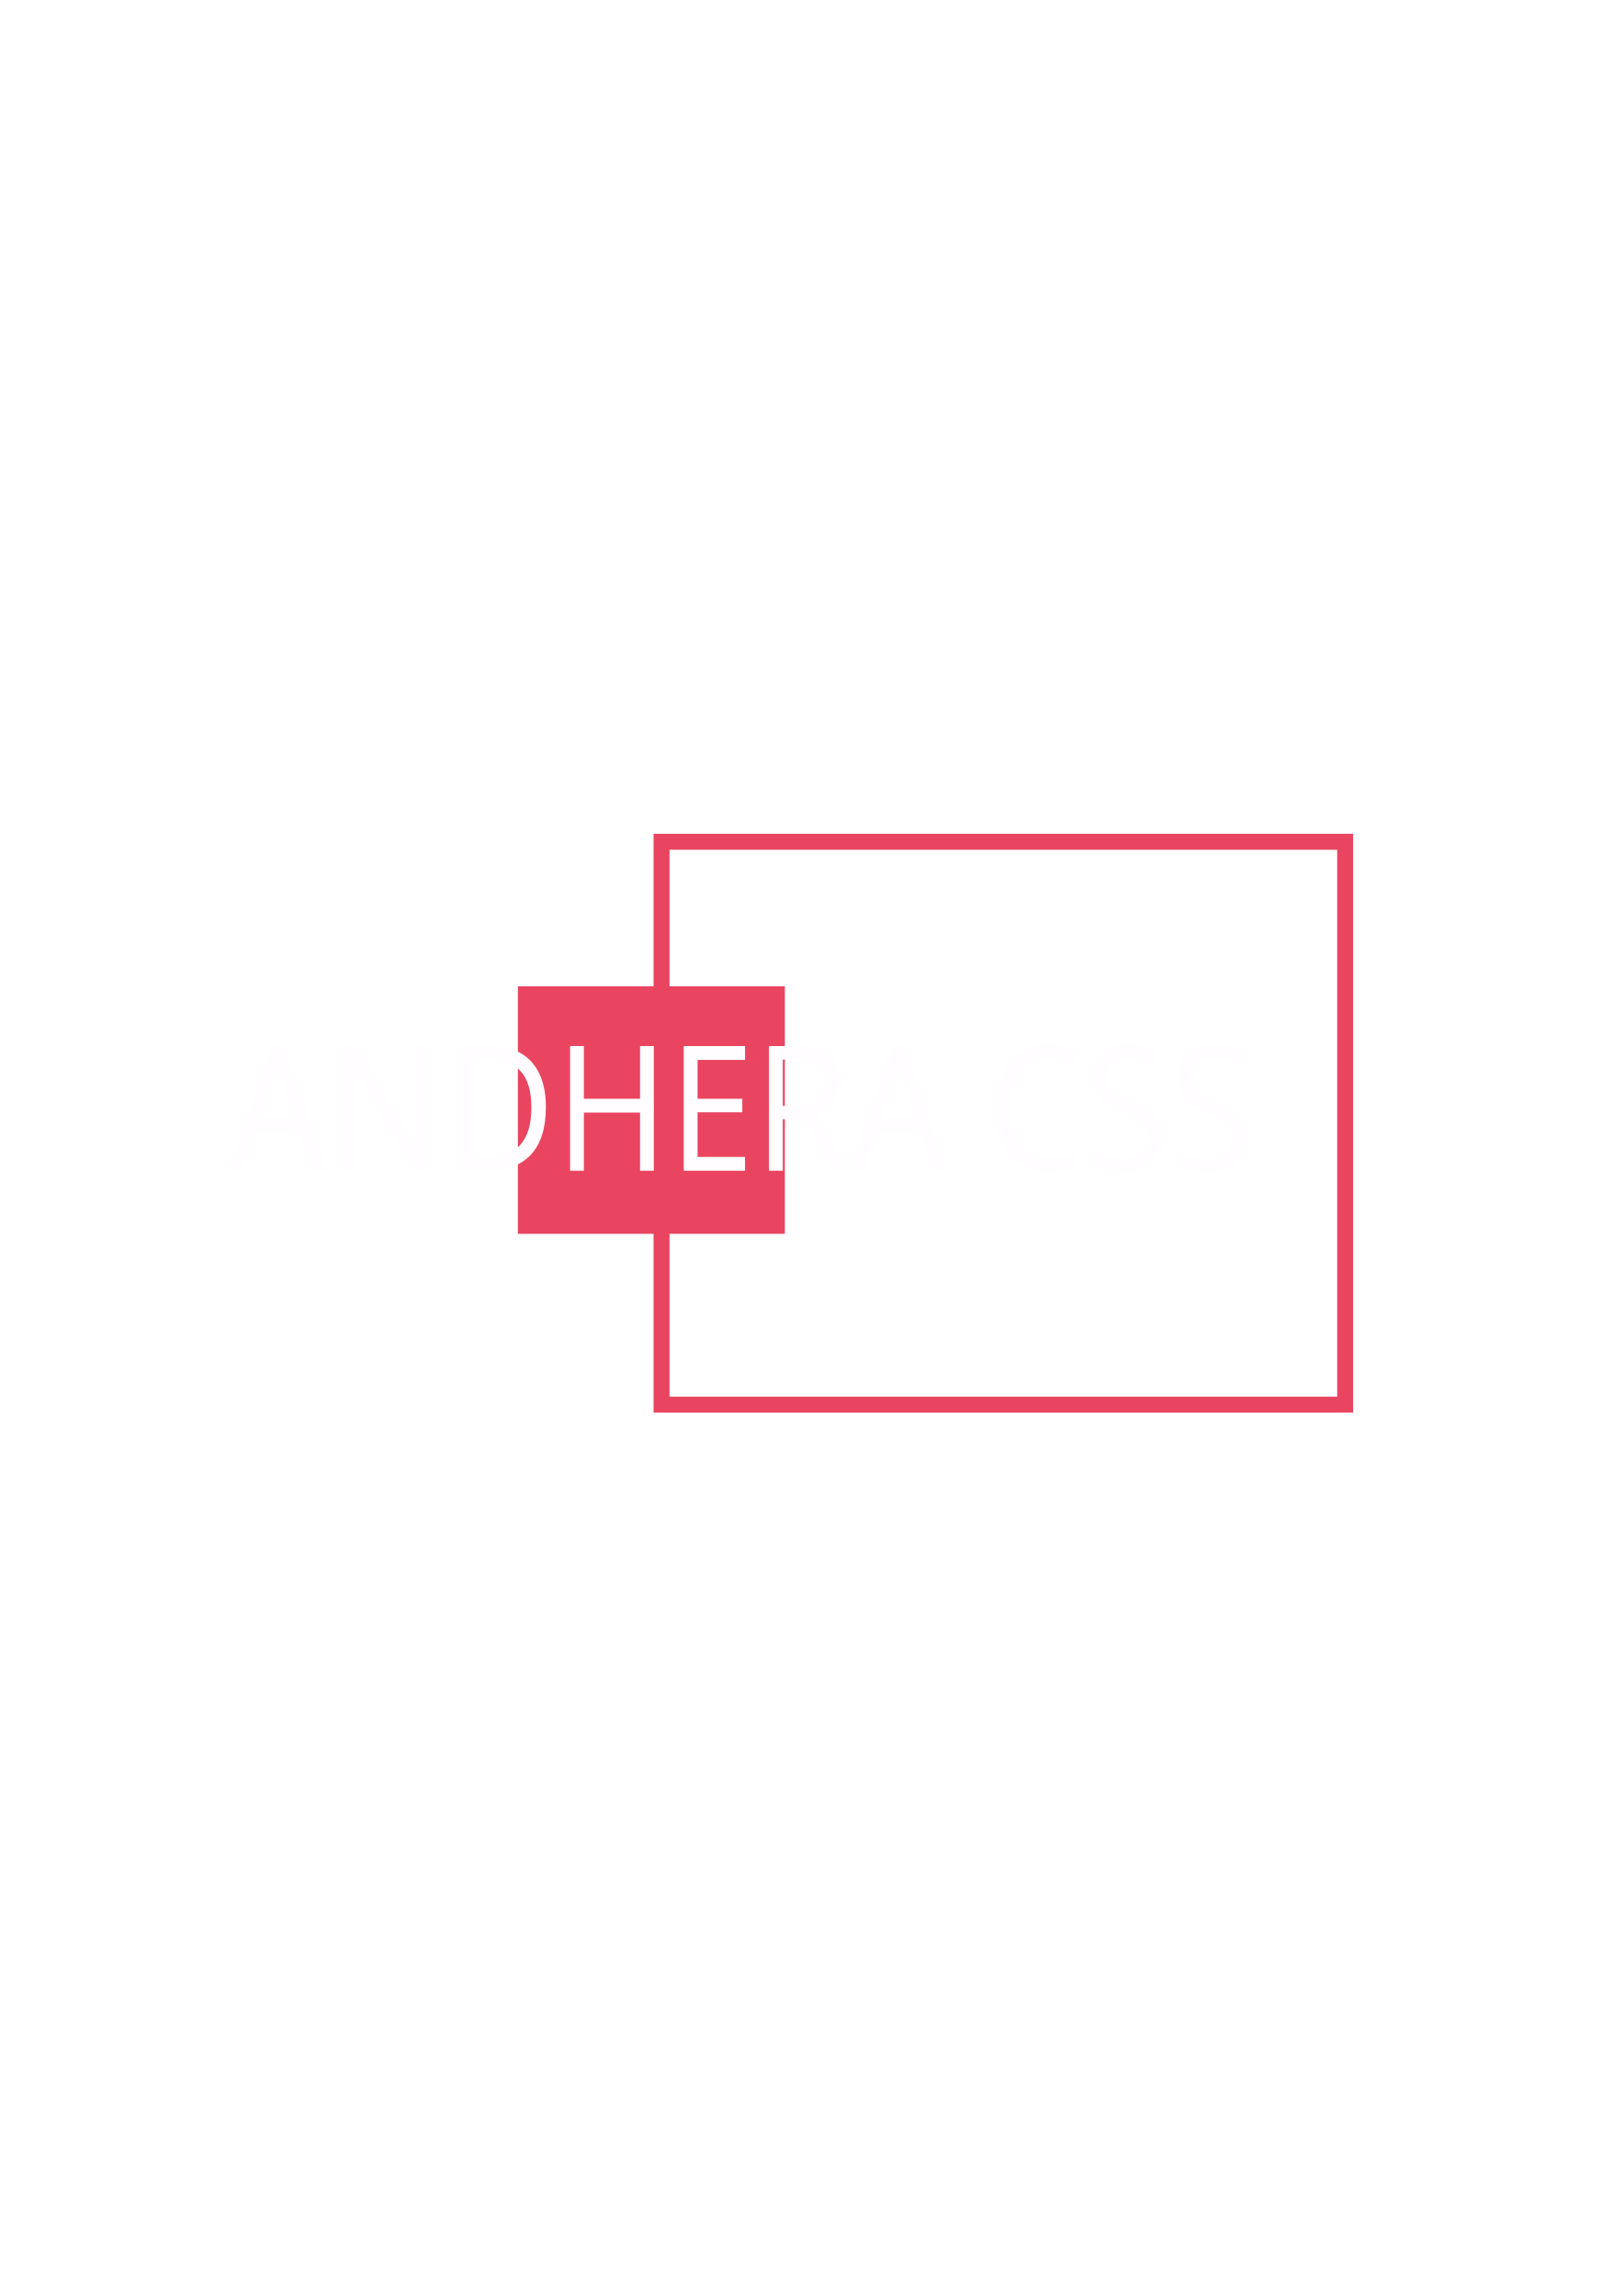
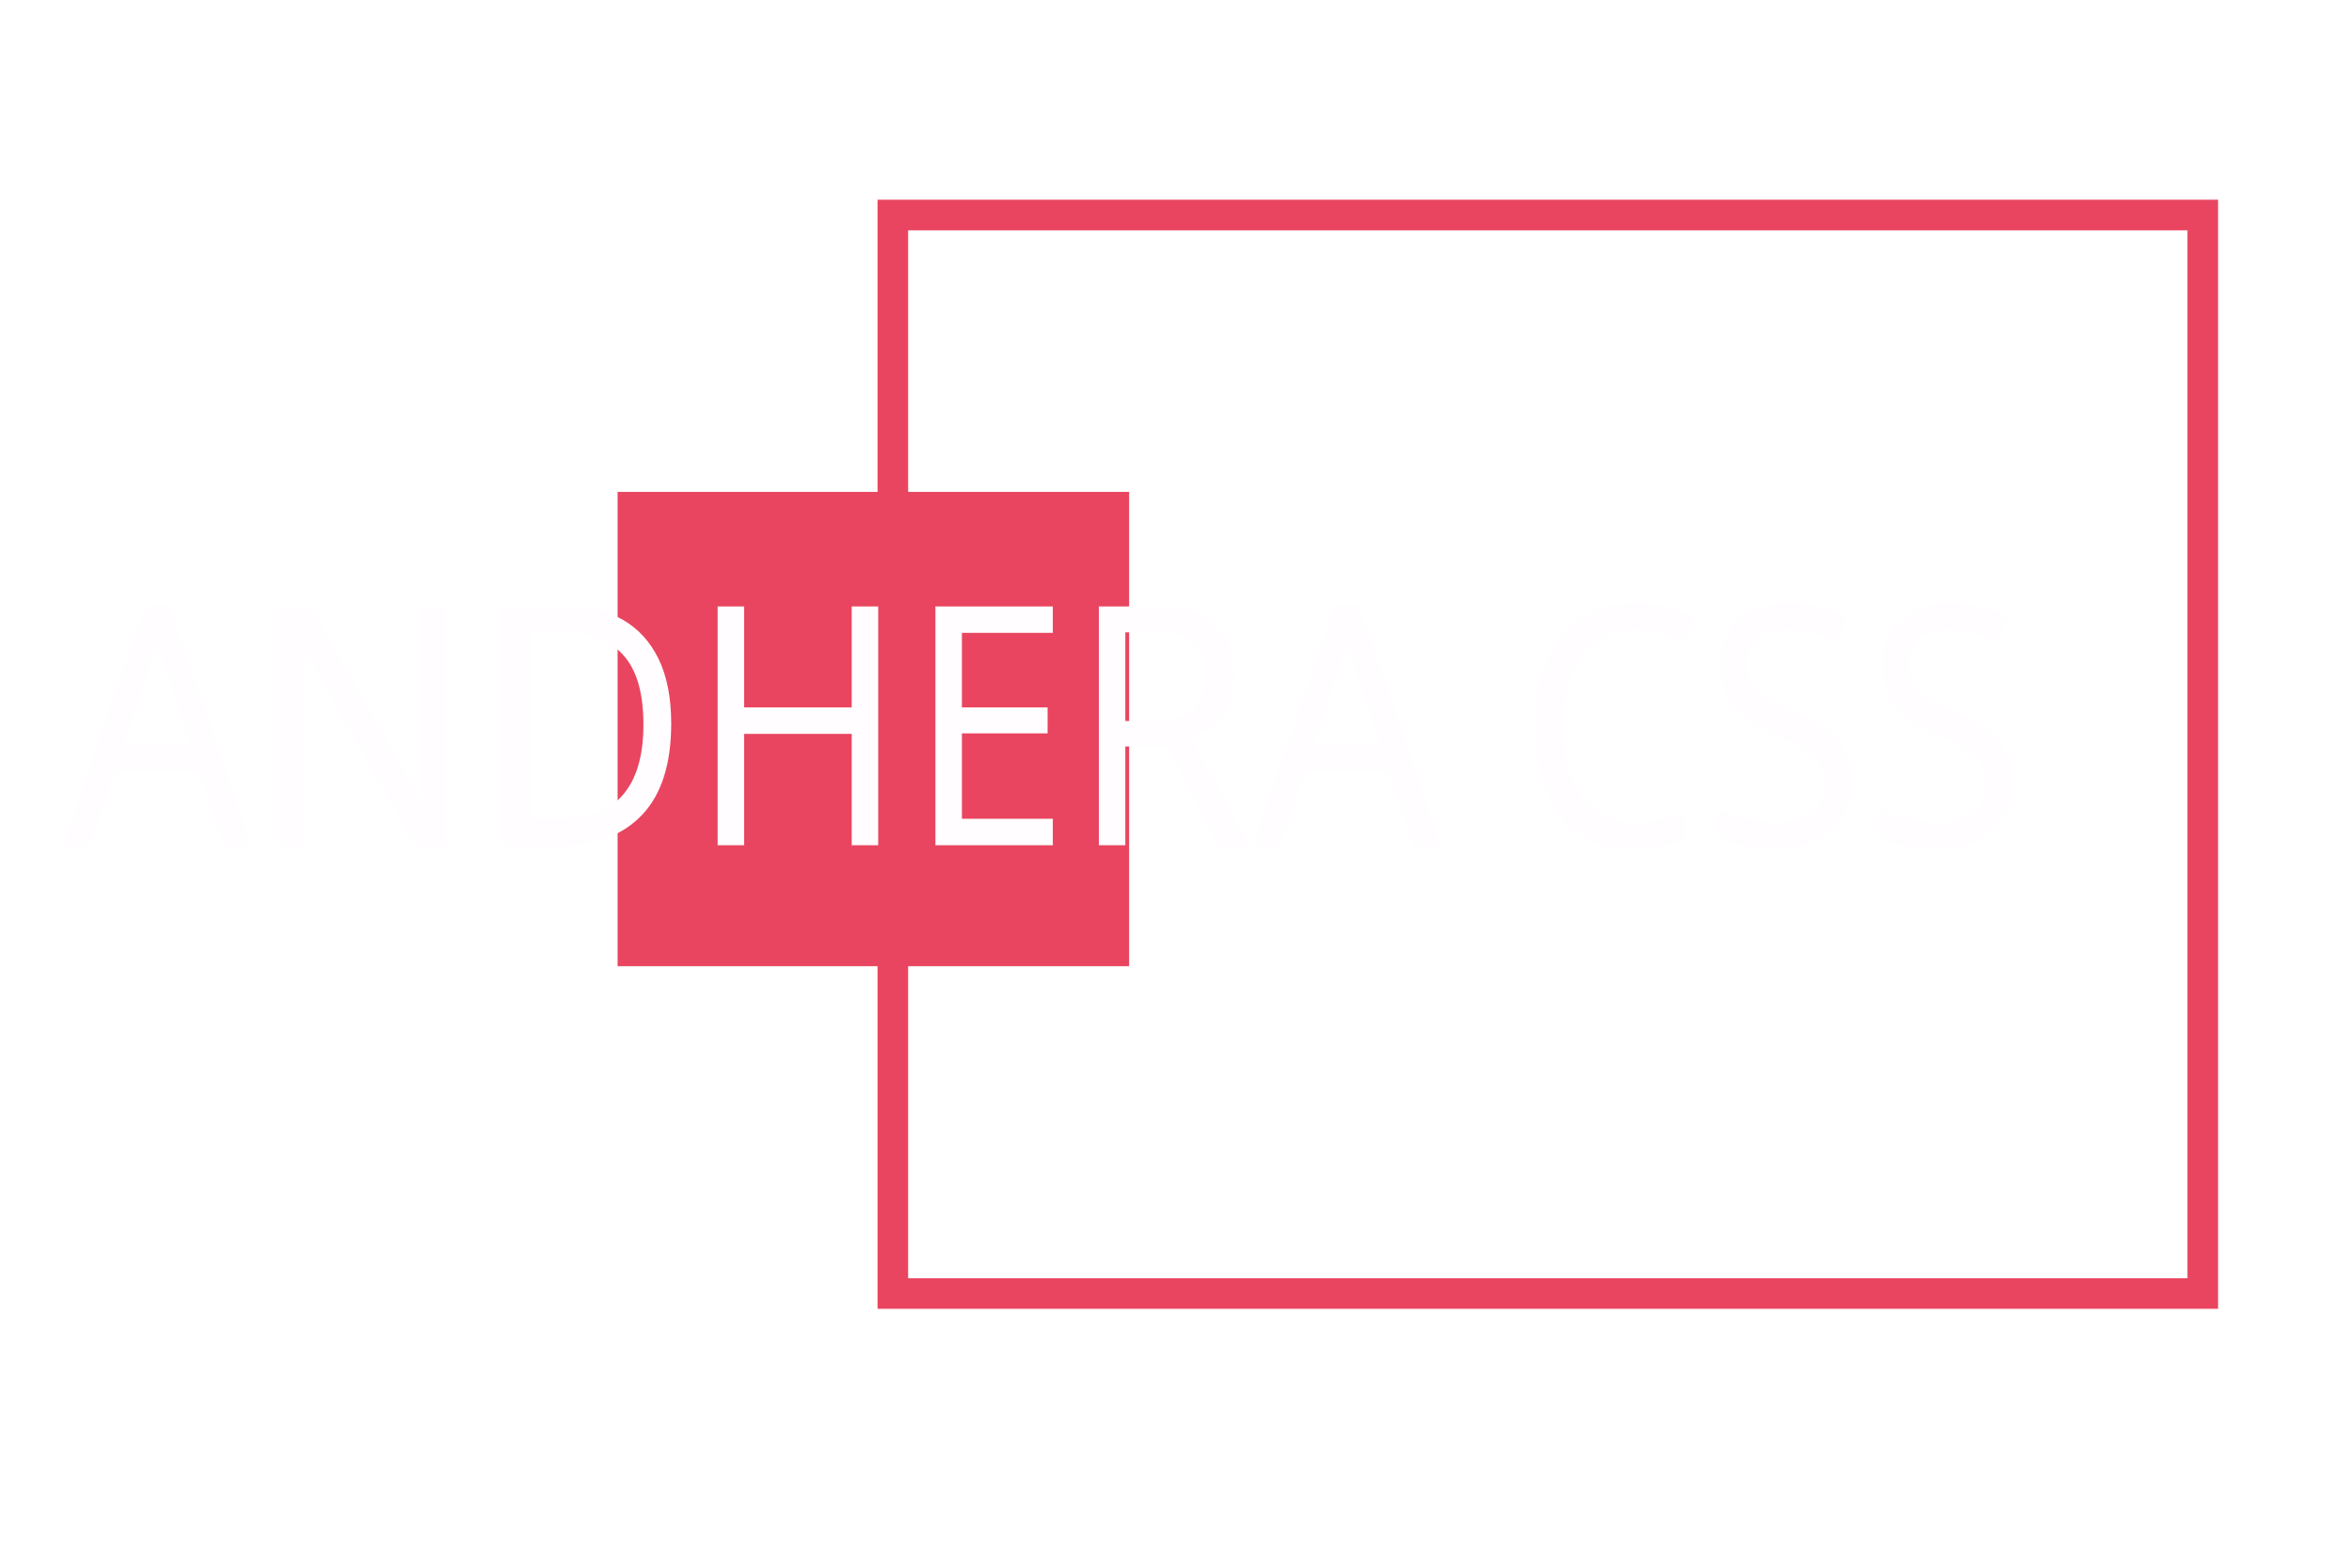
- <svg xmlns="http://www.w3.org/2000/svg" width="210mm" height="297mm" viewBox="0 0 210 297" version="1.1" id="svg5">
+ <svg xmlns="http://www.w3.org/2000/svg" width="600" height="400" viewBox="0 0 158.75 105.833" version="1.1" id="svg5">
  <defs id="defs2">
    <linearGradient id="linearGradient3024">
      <stop style="stop-color:#000000;stop-opacity:1;" offset="0" id="stop3022" />
    </linearGradient>
  </defs>
  <g id="layer2" />
  <g id="layer1">
-     <rect style="opacity:1;fill:none;stroke:#e94560;stroke-width:2.065;stroke-miterlimit:4;stroke-dasharray:none;stroke-opacity:1" id="rect31" width="88.415" height="72.809" x="85.559" y="108.888" />
-     <rect style="opacity:1;fill:#e94560;fill-opacity:1;stroke:#e94560;stroke-width:2.065;stroke-miterlimit:4;stroke-dasharray:none;stroke-opacity:1" id="rect12570" width="32.46" height="29.956" x="68.015" y="128.613" />
-     <text xml:space="preserve" style="font-style:normal;font-variant:normal;font-weight:normal;font-stretch:normal;font-size:21.167px;line-height:1.25;font-family:sans-serif;-inkscape-font-specification:'sans-serif, Normal';font-variant-ligatures:normal;font-variant-caps:normal;font-variant-numeric:normal;font-variant-east-asian:normal;fill:#fffdff;fill-opacity:1;stroke:none;stroke-width:0.362" x="31.554" y="141.935" id="text8464" transform="scale(0.9372659,1.066933)">
-       <tspan id="tspan8462" style="font-style:normal;font-variant:normal;font-weight:normal;font-stretch:normal;font-size:21.167px;font-family:sans-serif;-inkscape-font-specification:'sans-serif, Normal';font-variant-ligatures:normal;font-variant-caps:normal;font-variant-numeric:normal;font-variant-east-asian:normal;fill:#fffdff;fill-opacity:1;stroke-width:0.362" x="31.554" y="141.935">ANDHERA CSS</tspan>
+     <rect style="opacity:1;fill:none;stroke:#e94560;stroke-width:2.065;stroke-miterlimit:4;stroke-dasharray:none;stroke-opacity:1" id="rect31" width="88.415" height="72.809" x="60.263" y="14.515" />
+     <rect style="opacity:1;fill:#e94560;fill-opacity:1;stroke:#e94560;stroke-width:2.065;stroke-miterlimit:4;stroke-dasharray:none;stroke-opacity:1" id="rect12570" width="32.46" height="29.956" x="42.719" y="34.239" />
+     <text xml:space="preserve" style="font-style:normal;font-variant:normal;font-weight:normal;font-stretch:normal;font-size:21.167px;line-height:1.25;font-family:sans-serif;-inkscape-font-specification:'sans-serif, Normal';font-variant-ligatures:normal;font-variant-caps:normal;font-variant-numeric:normal;font-variant-east-asian:normal;fill:#fffdff;fill-opacity:1;stroke:none;stroke-width:0.362" x="4.565" y="53.481" id="text8464" transform="scale(0.9372659,1.066933)">
+       <tspan id="tspan8462" style="font-style:normal;font-variant:normal;font-weight:normal;font-stretch:normal;font-size:21.167px;font-family:sans-serif;-inkscape-font-specification:'sans-serif, Normal';font-variant-ligatures:normal;font-variant-caps:normal;font-variant-numeric:normal;font-variant-east-asian:normal;fill:#fffdff;fill-opacity:1;stroke-width:0.362" x="4.565" y="53.481">ANDHERA CSS</tspan>
    </text>
  </g>
</svg>
